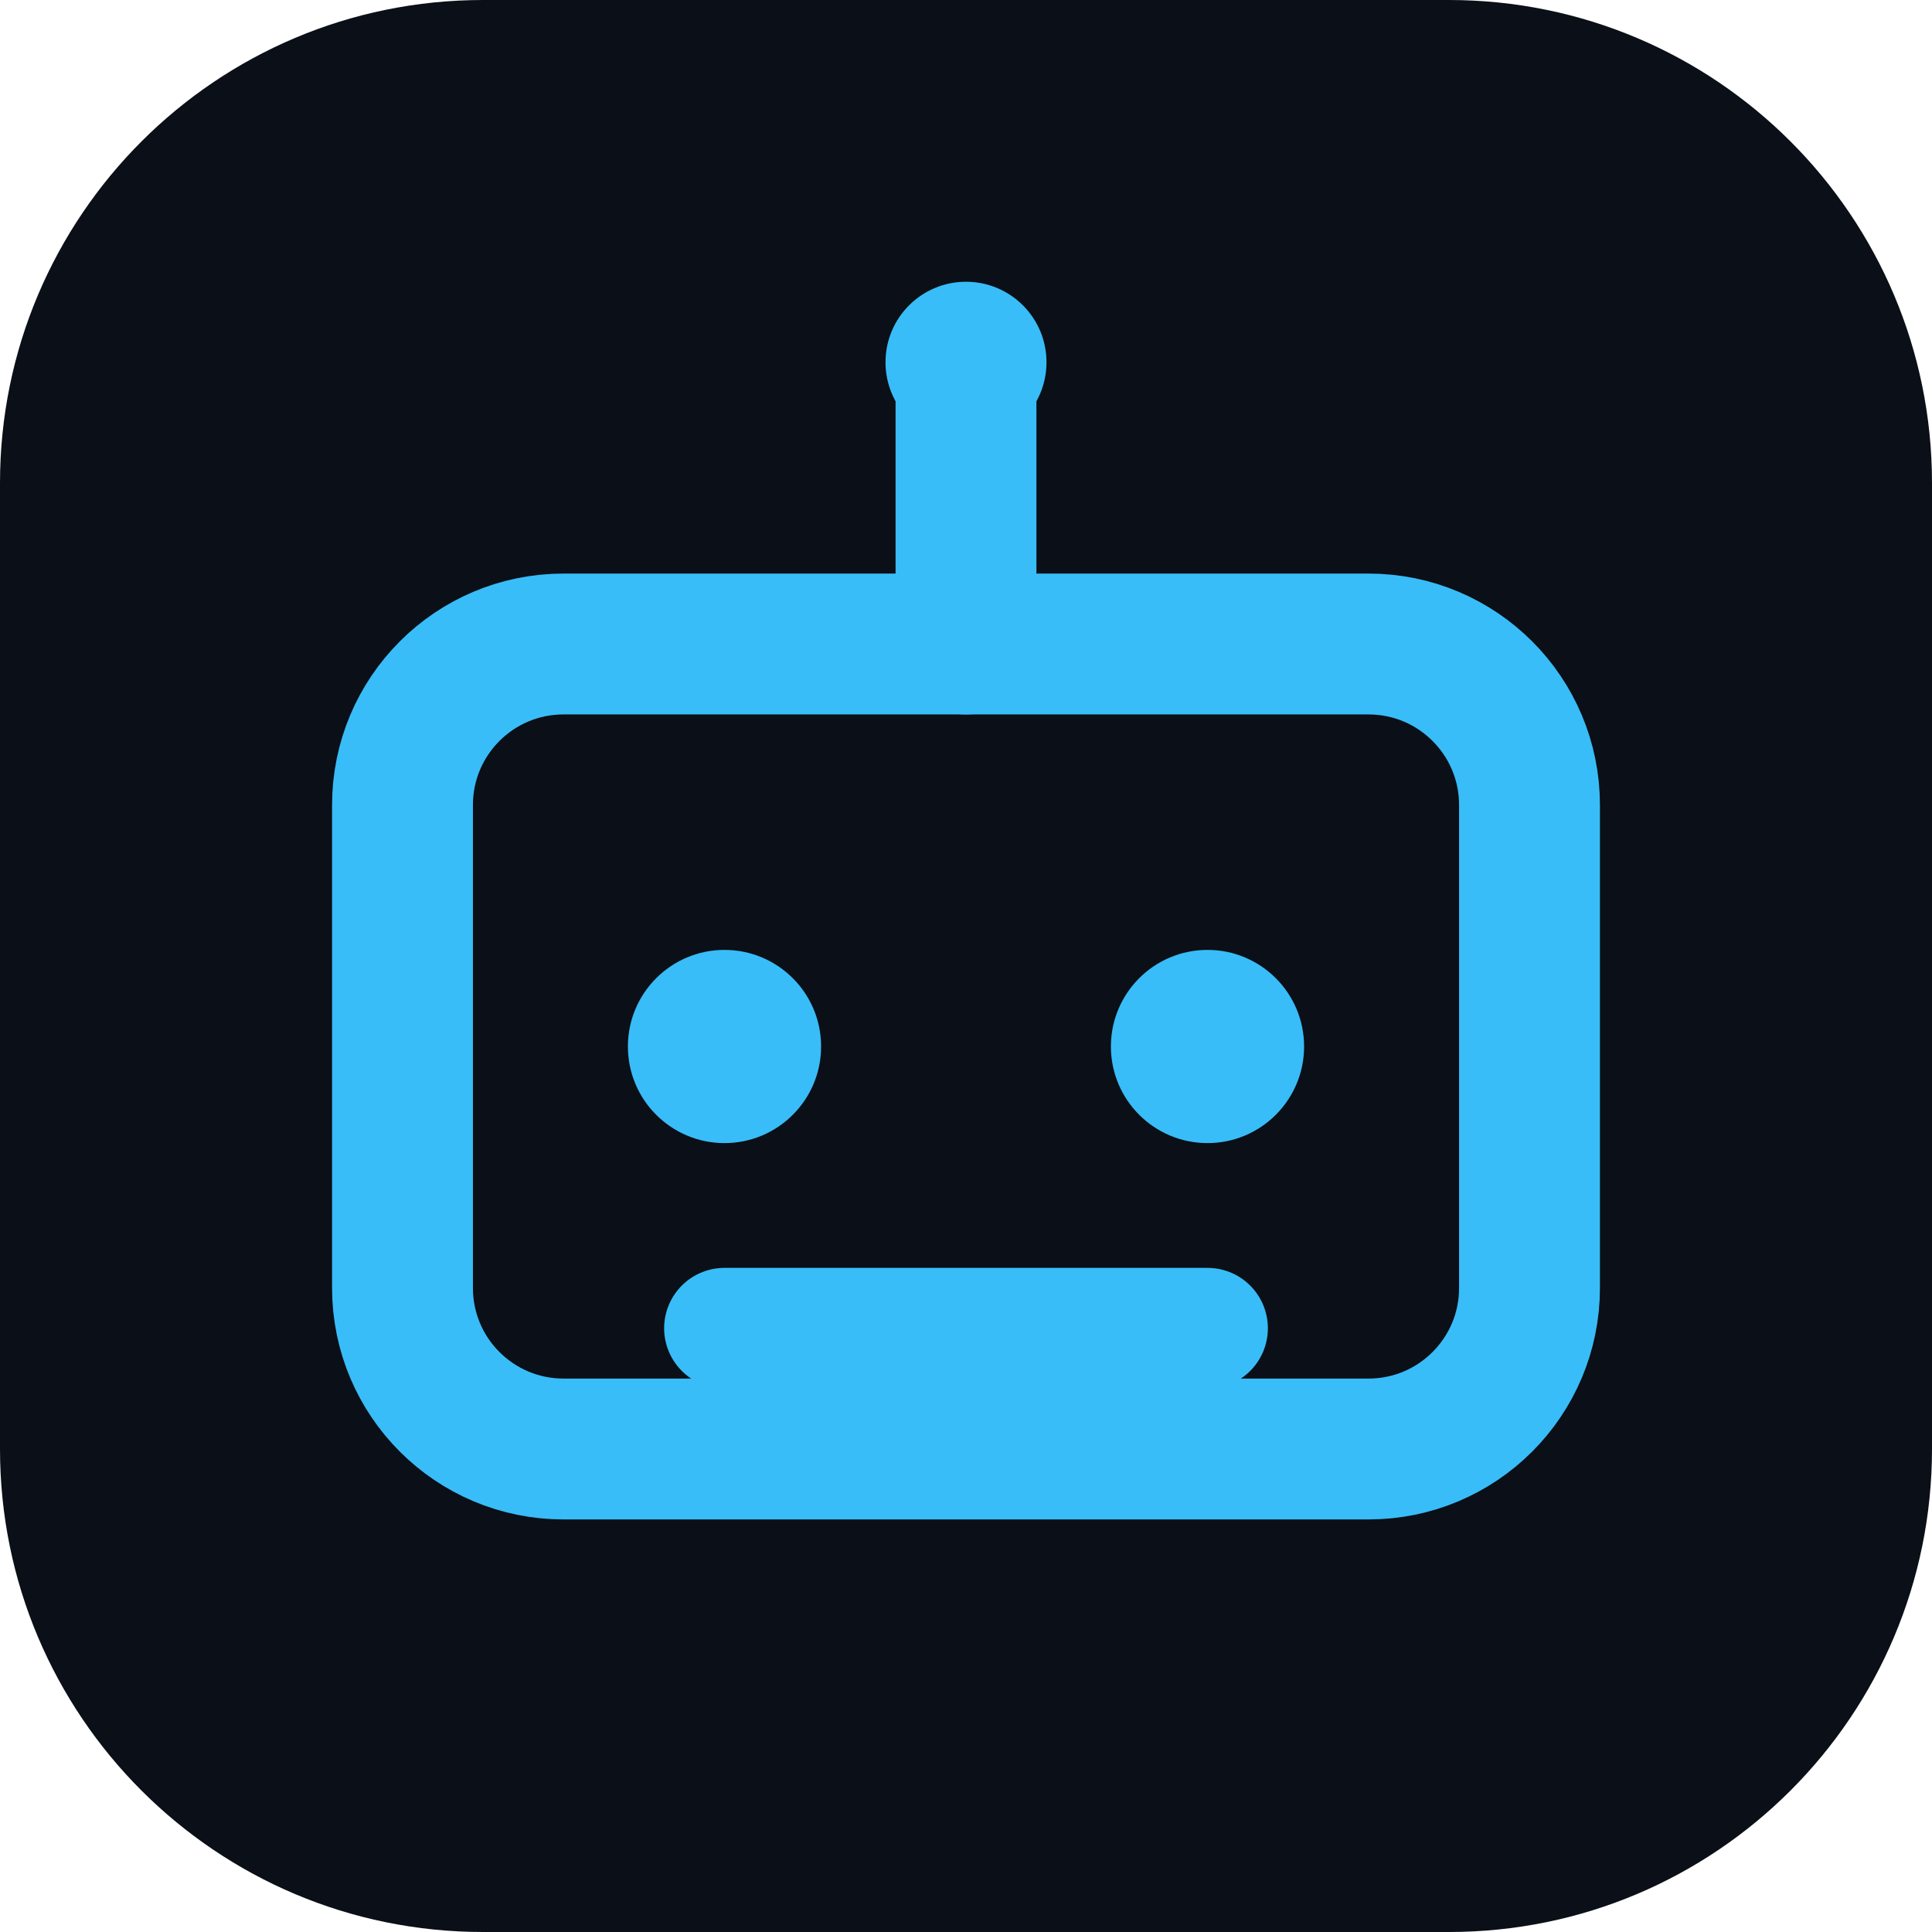
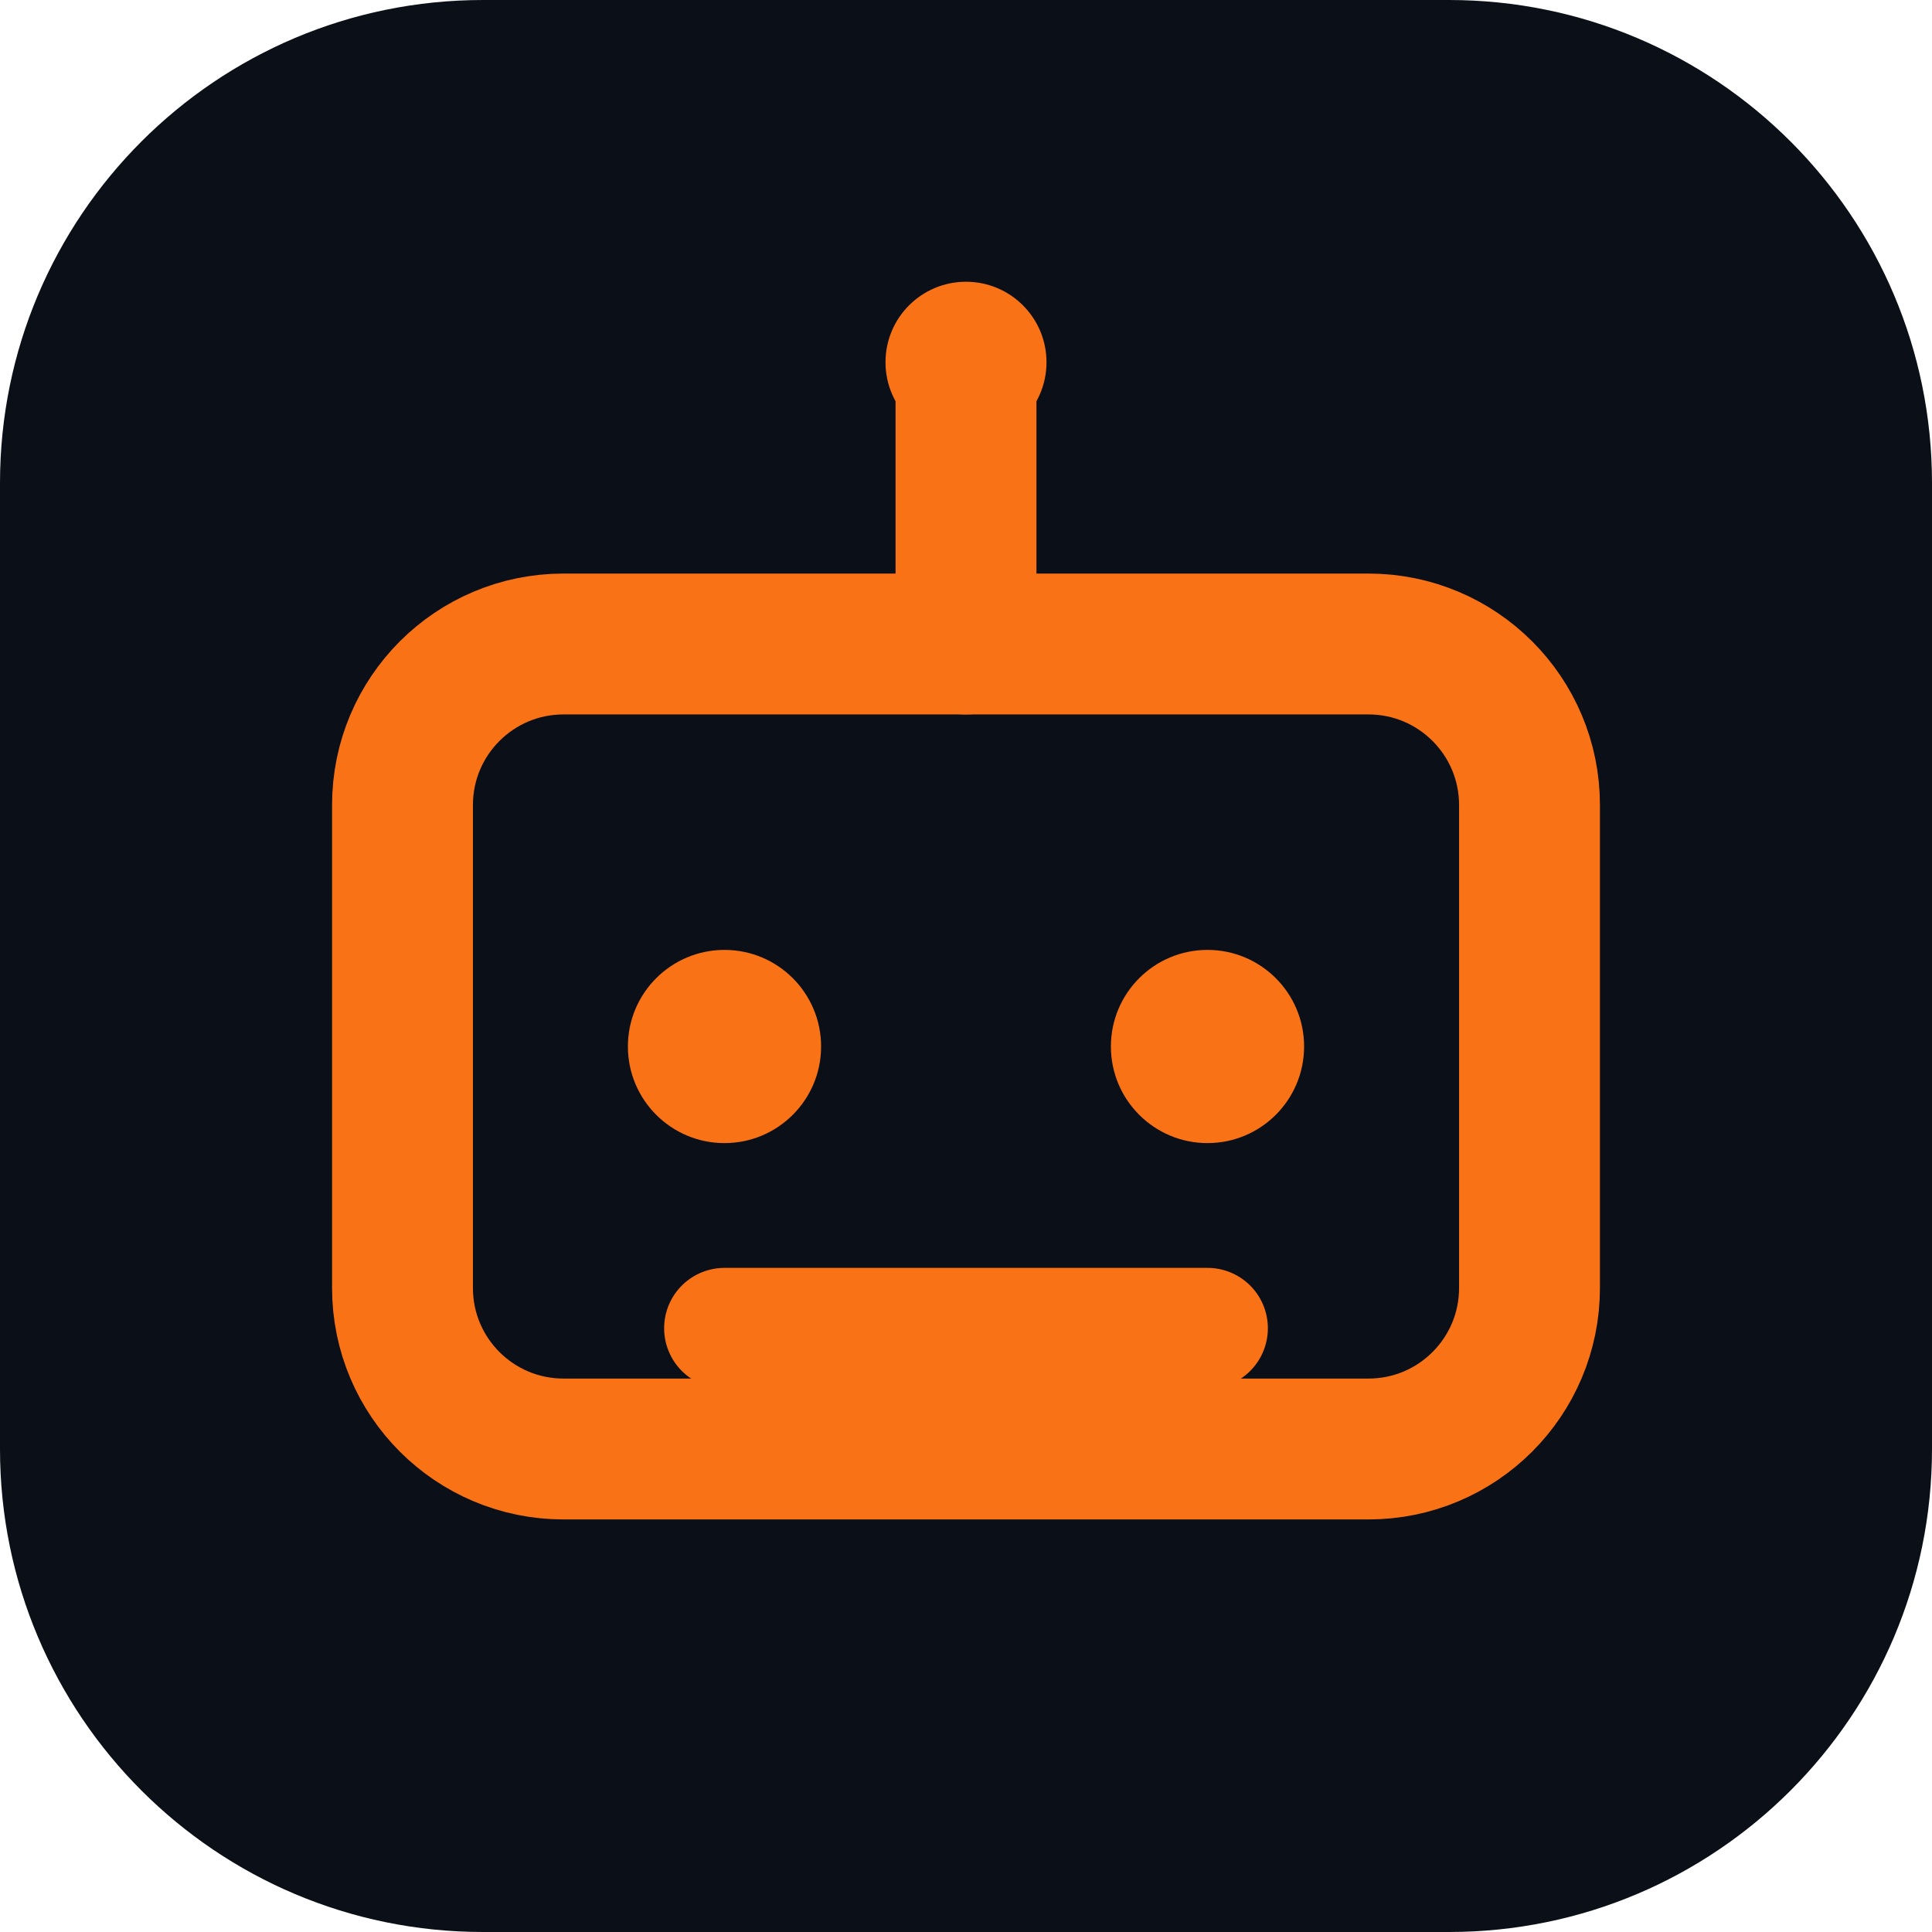
<svg xmlns="http://www.w3.org/2000/svg" viewBox="0 0 24 24">
  <rect width="24" height="24" rx="6" fill="#0b0f17" />
-   <g fill="none" stroke="#38bdf8" stroke-width="1.75" stroke-linecap="round" stroke-linejoin="round">
+   <g fill="none" stroke="#f97316" stroke-width="1.75" stroke-linecap="round" stroke-linejoin="round">
    <rect x="5" y="8" width="14" height="10" rx="2" />
-     <circle cx="9" cy="13" r="1.2" fill="#38bdf8" stroke="none" />
-     <circle cx="15" cy="13" r="1.2" fill="#38bdf8" stroke="none" />
+     <circle cx="9" cy="13" r="1.2" fill="#f97316" stroke="none" />
+     <circle cx="15" cy="13" r="1.2" fill="#f97316" stroke="none" />
    <line x1="9" y1="16.5" x2="15" y2="16.5" stroke-width="1.5" />
    <line x1="12" y1="8" x2="12" y2="5" />
-     <circle cx="12" cy="4.5" r="1" fill="#38bdf8" stroke="none" />
+     <circle cx="12" cy="4.5" r="1" fill="#f97316" stroke="none" />
  </g>
</svg>
